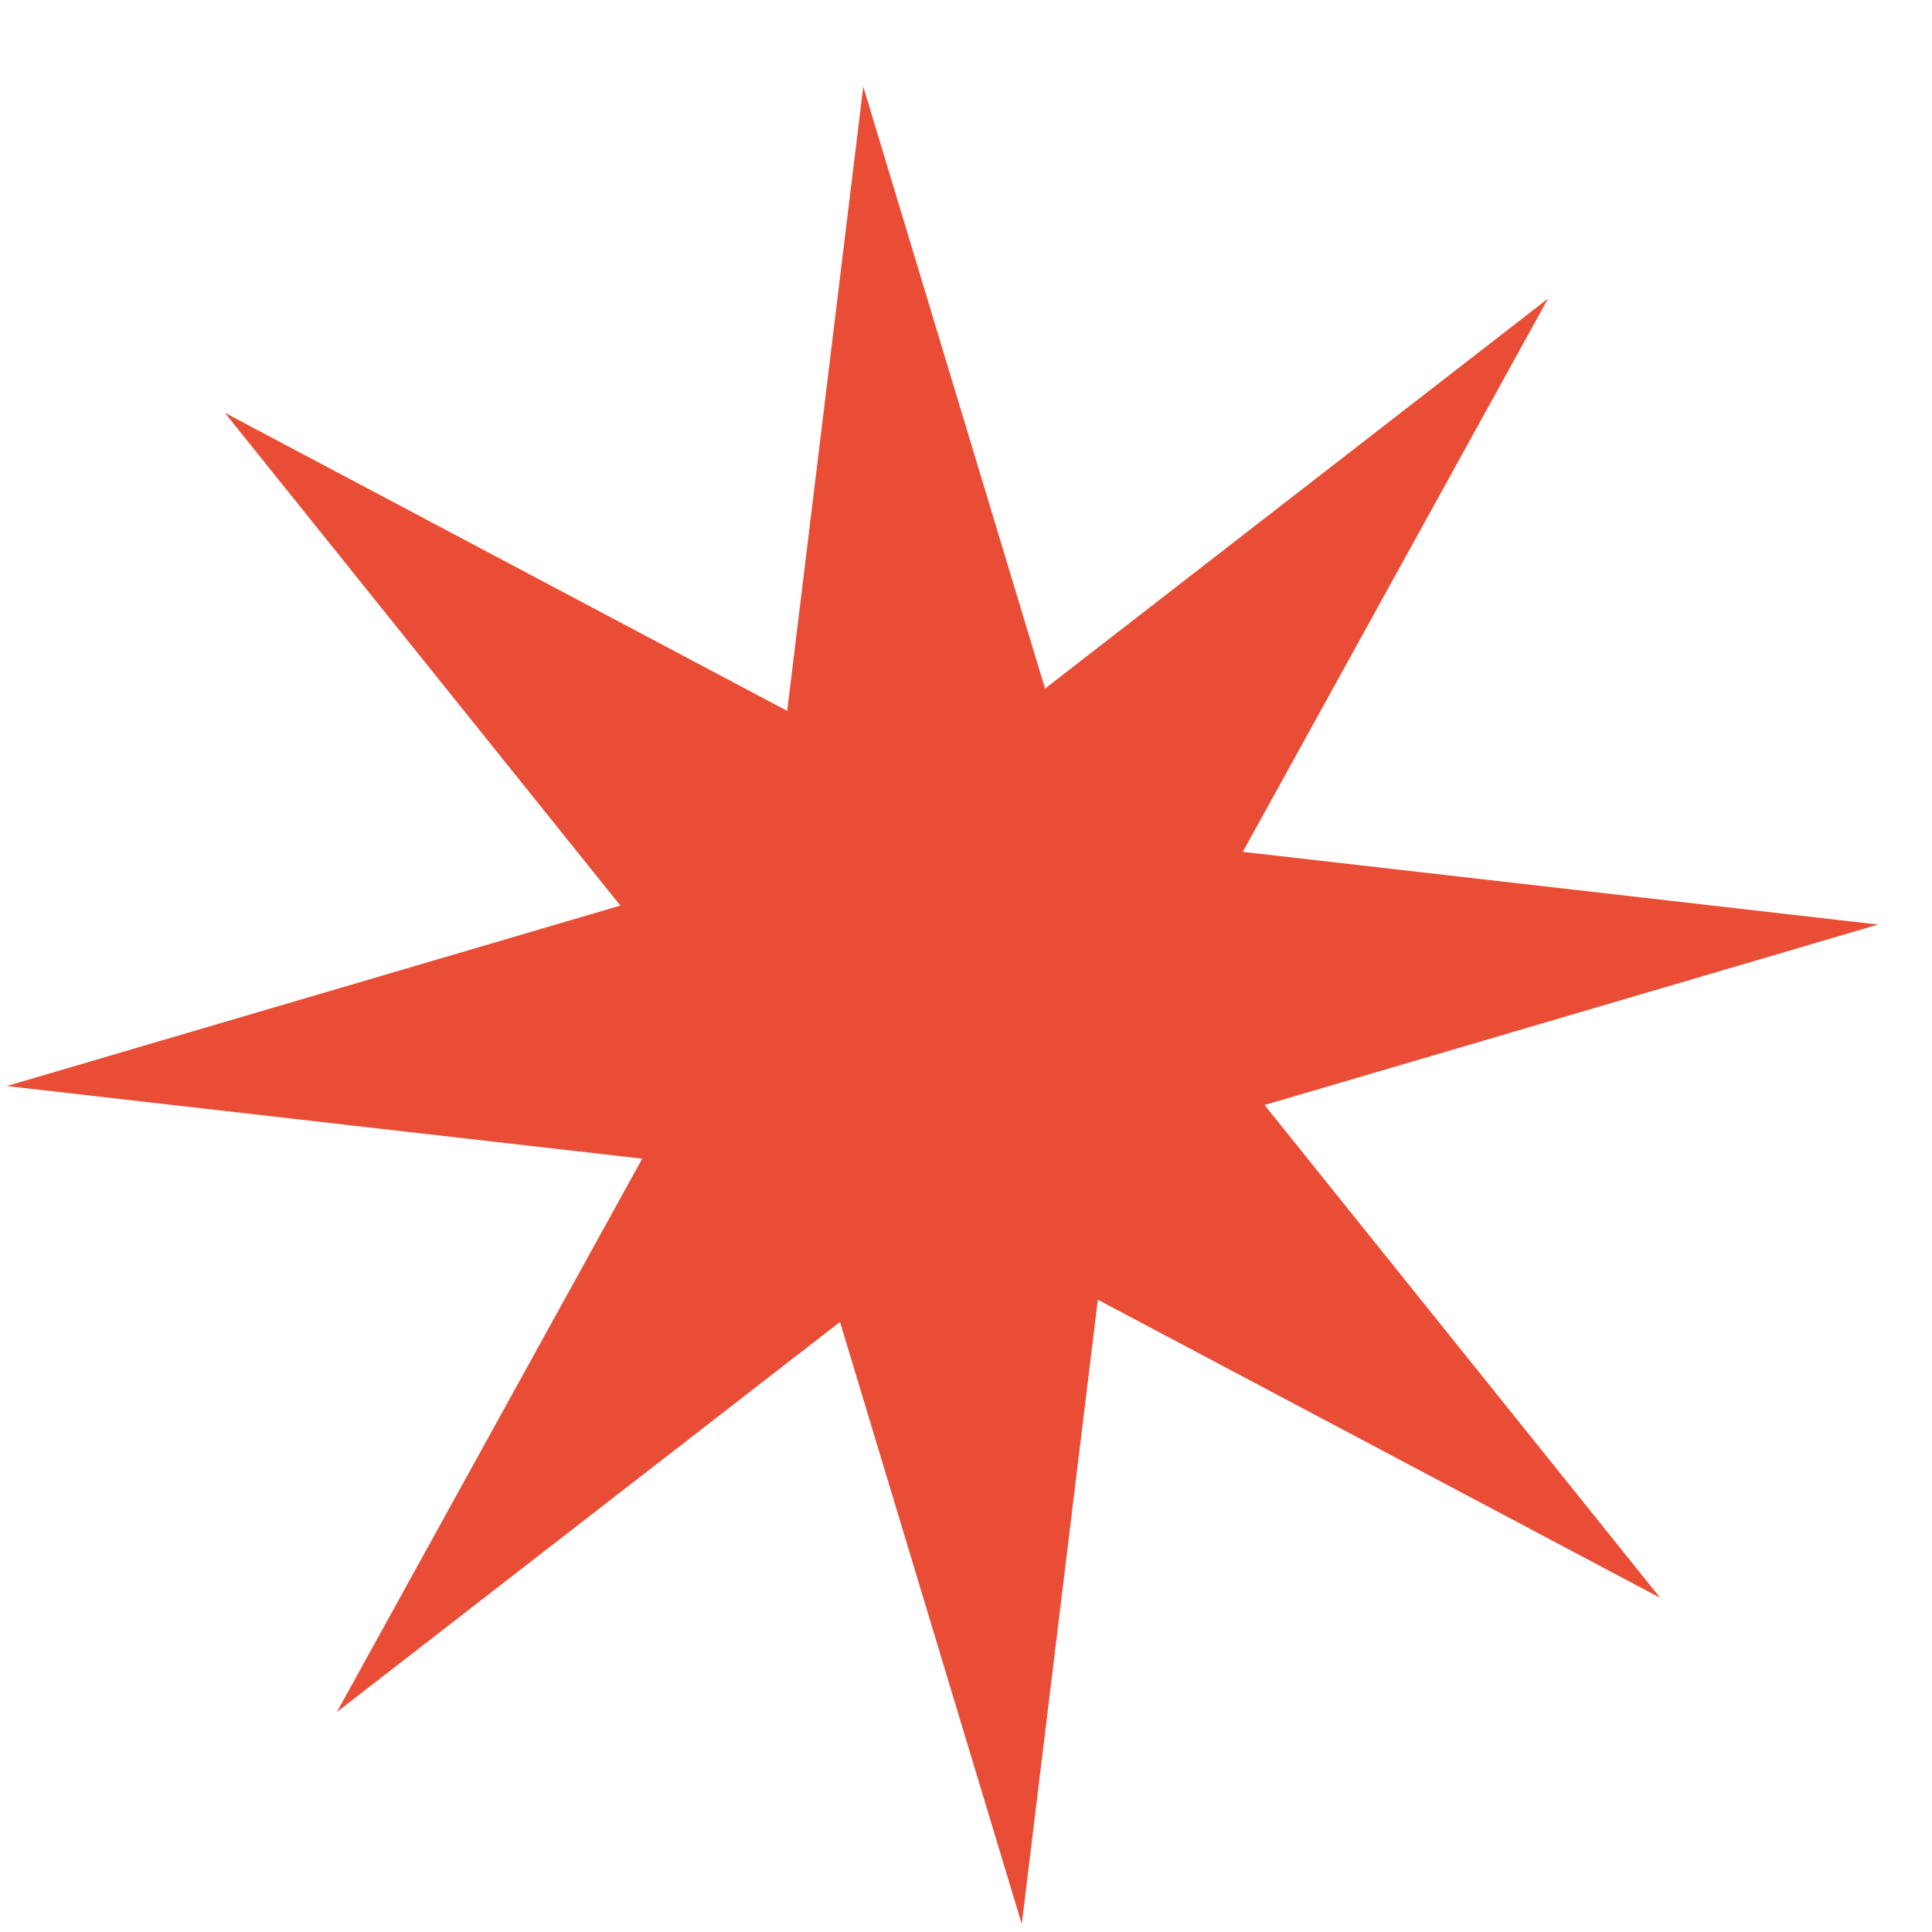
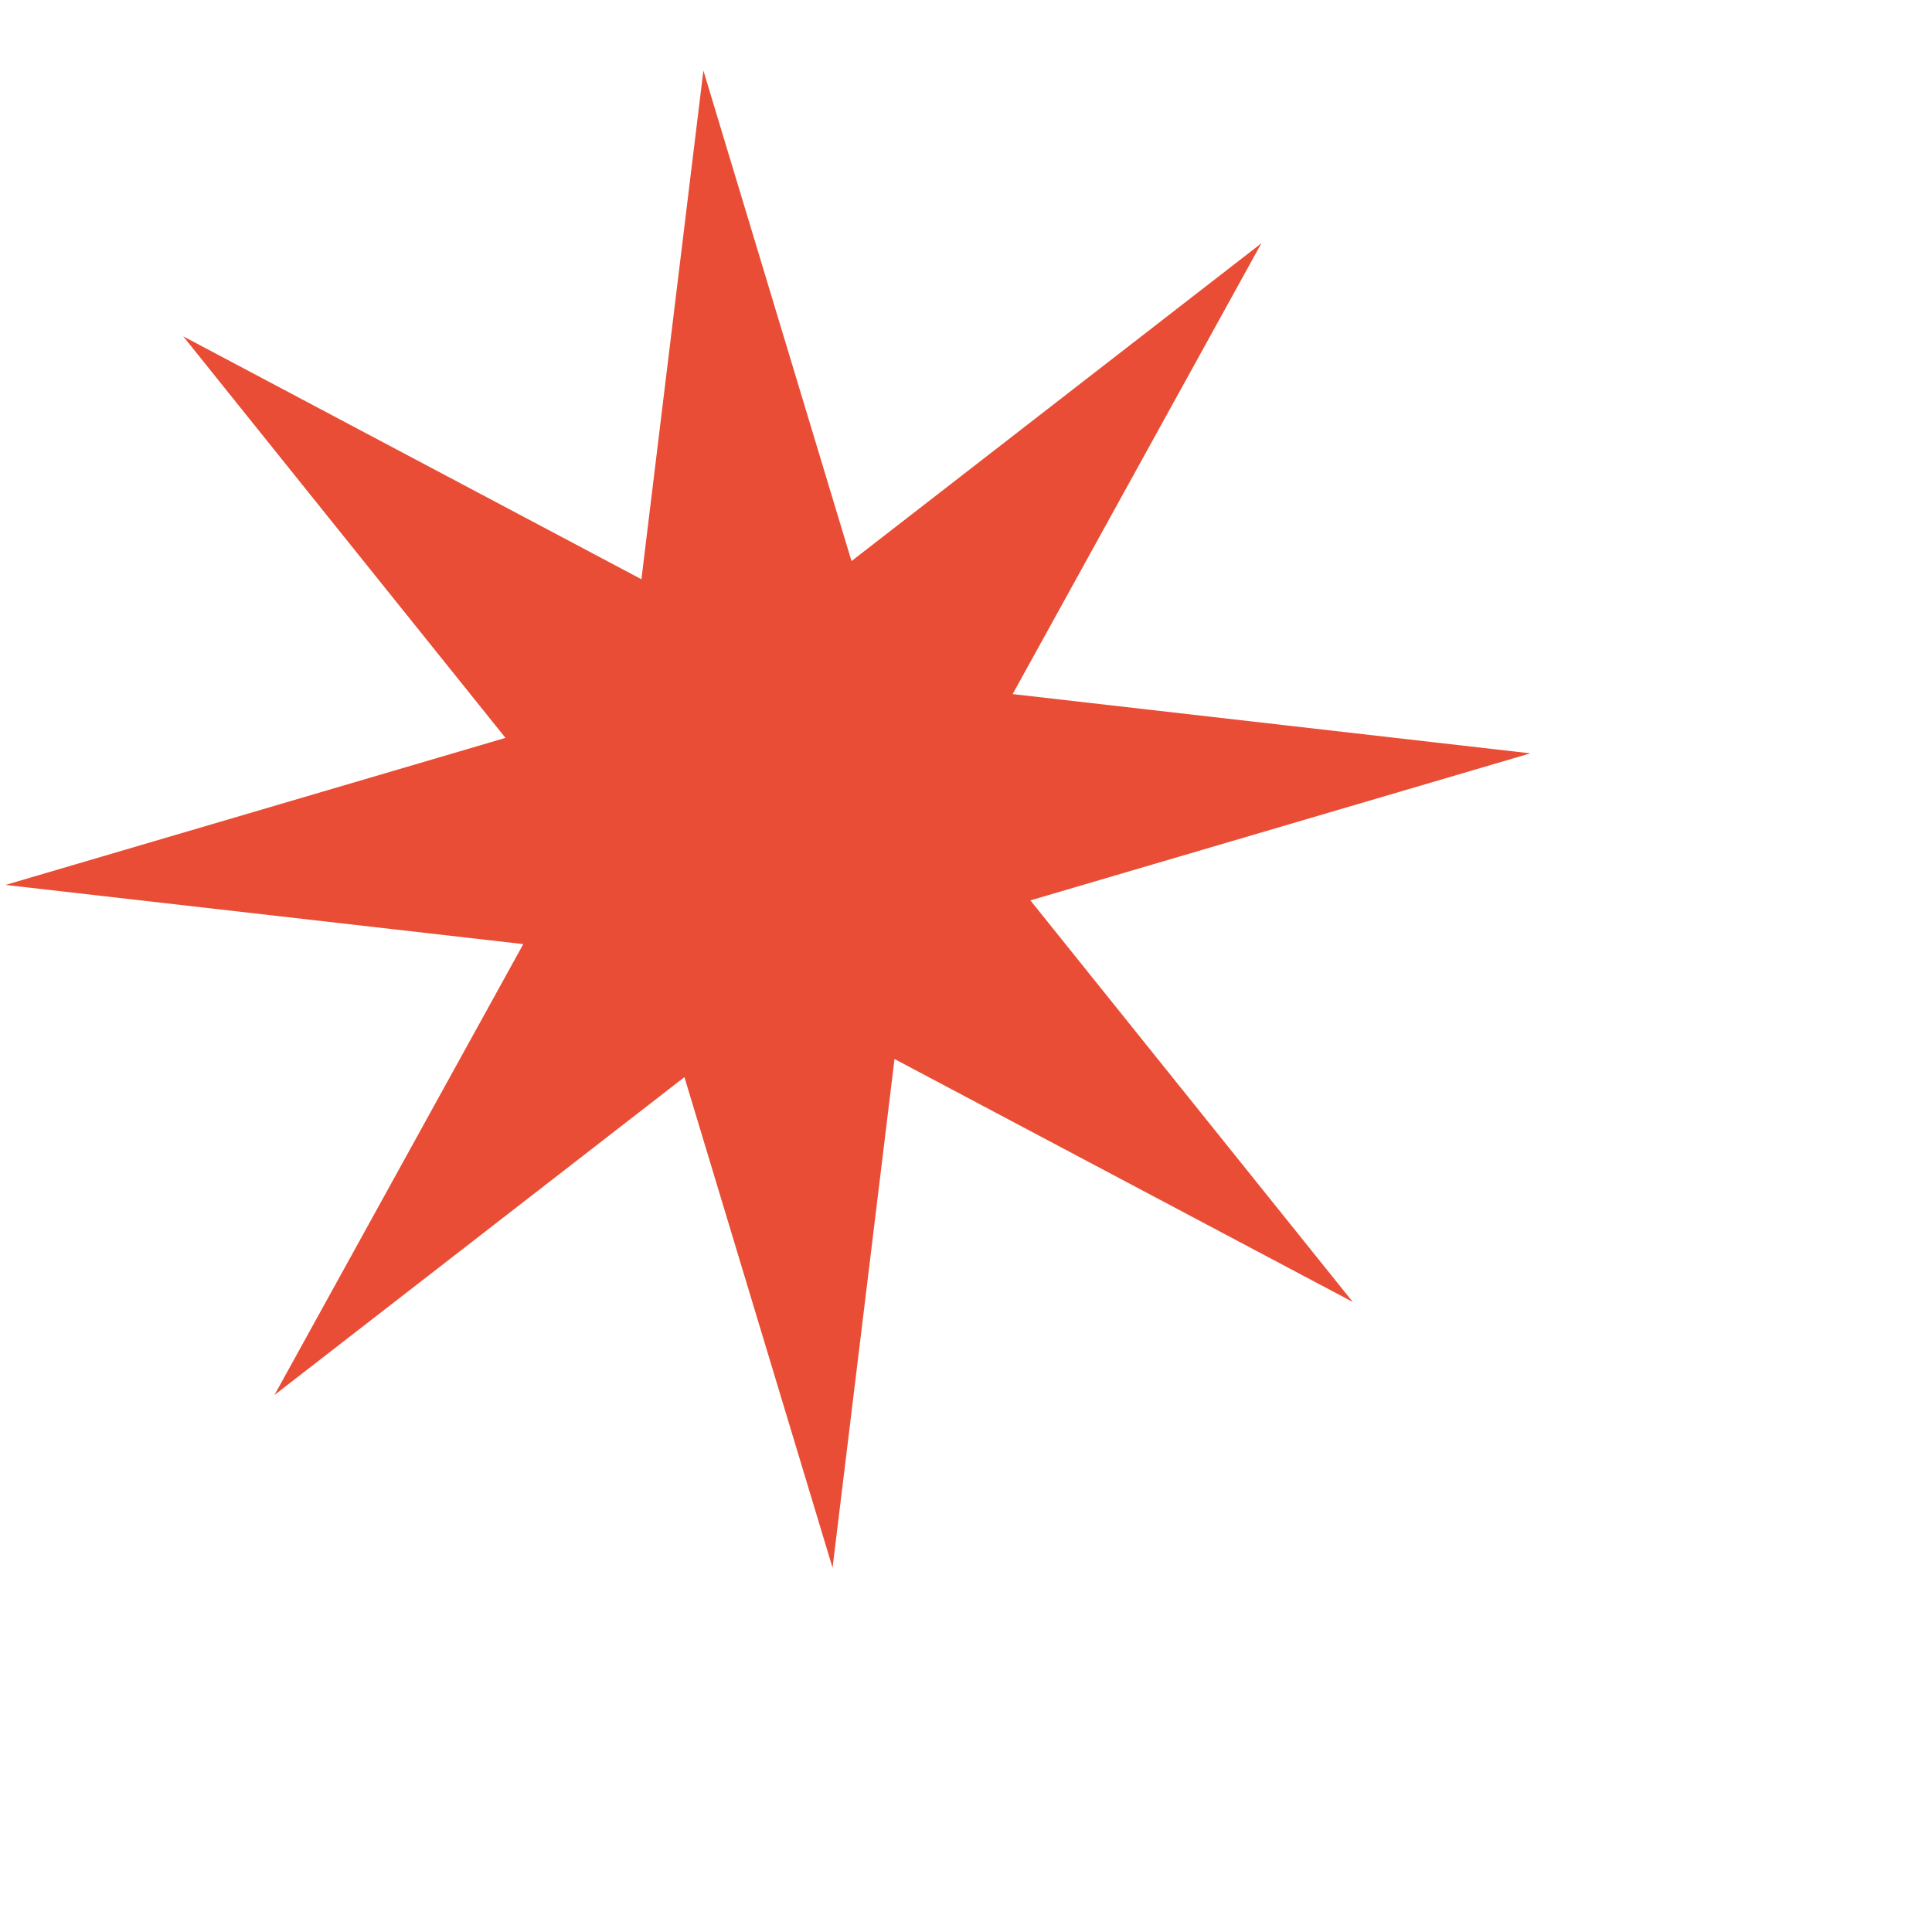
- <svg xmlns="http://www.w3.org/2000/svg" width="22" height="22" viewBox="0 0 22 22" fill="none">
+ <svg xmlns="http://www.w3.org/2000/svg" width="27" height="27" viewBox="0 0 27 27">
  <path d="M9.83 0.986L11.9 7.841L17.628 3.4L14.152 9.7L21.387 10.528L14.4 12.583L18.905 18.195L12.501 14.8L11.635 21.909L9.565 15.053L3.836 19.495L7.313 13.194L0.077 12.367L7.064 10.312L2.56 4.7L8.964 8.095L9.83 0.986Z" fill="#E94D35" />
</svg>
